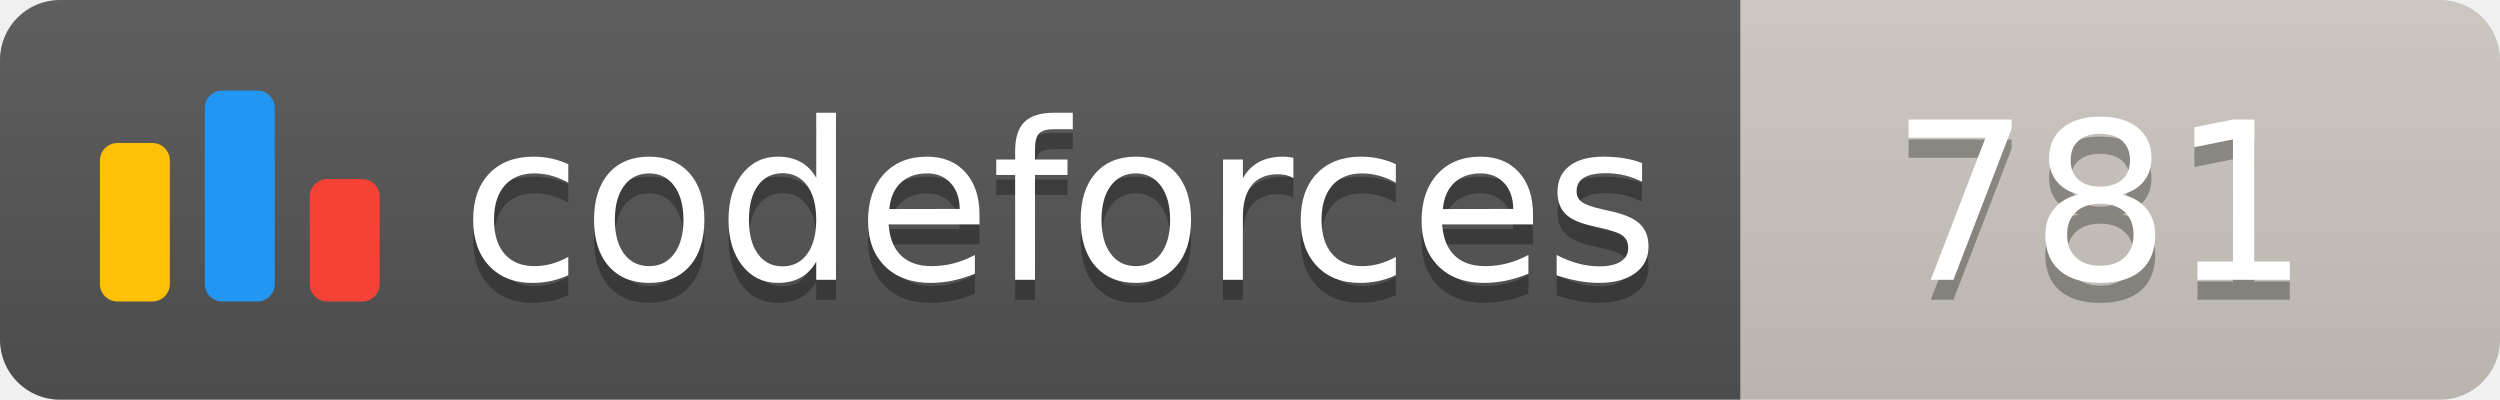
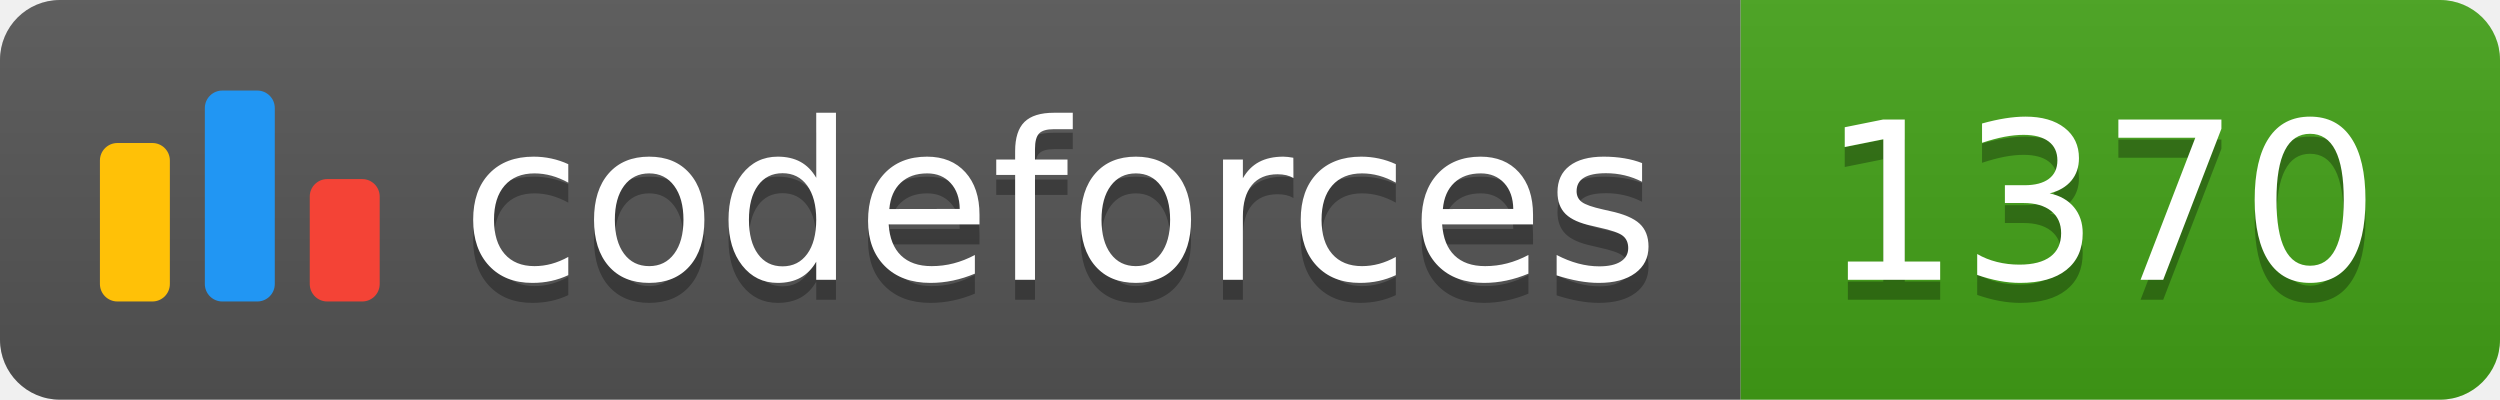
<svg xmlns="http://www.w3.org/2000/svg" width="125.1" height="20">
  <linearGradient id="smooth" x2="0" y2="100%">
    <stop offset="0" stop-color="#bbb" stop-opacity=".1" />
    <stop offset="1" stop-opacity=".1" />
  </linearGradient>
  <clipPath id="round">
    <rect width="125.1" height="20" rx="3" fill="#fff" />
  </clipPath>
  <g clip-path="url(#round)">
    <rect width="87.1" height="20" fill="#555" />
-     <rect x="87.1" width="38.0" height="20" fill="#cec8c1" />
+     <rect x="87.1" width="38.0" height="20" fill="#43A217" />
    <rect width="125.1" height="20" fill="url(#smooth)" />
  </g>
  <g fill="#fff" text-anchor="middle" font-family="DejaVu Sans,Verdana,Geneva,sans-serif" font-size="110">
    <svg x="5" y="3" class="logo" width="14" height="14" viewBox="0 0 32 25" fill="none">
      <rect y="6" width="8" height="18.125" rx="2" fill="#FFC107" />
      <rect x="24" y="10.125" width="8" height="14" rx="2" fill="#F44336" />
      <rect x="12" width="8" height="24.125" rx="2" fill="#2196F3" />
    </svg>
    <text x="530.5" y="150" fill="#010101" fill-opacity=".3" transform="scale(0.1)" textLength="601.0" lengthAdjust="spacing">codeforces
        </text>
    <text x="530.5" y="140" transform="scale(0.1)" textLength="601.0" lengthAdjust="spacing">codeforces</text>
-     <text x="1051.0" y="150" fill="#010101" fill-opacity=".3" transform="scale(0.1)" textLength="280.0" lengthAdjust="spacing">781
+     <text x="1051.0" y="150" fill="#010101" fill-opacity=".3" transform="scale(0.1)" textLength="280.0" lengthAdjust="spacing">1370
        </text>
-     <text x="1051.0" y="140" transform="scale(0.1)" textLength="280.0" lengthAdjust="spacing">781</text>
+     <text x="1051.0" y="140" transform="scale(0.1)" textLength="280.0" lengthAdjust="spacing">1370</text>
  </g>
</svg>
